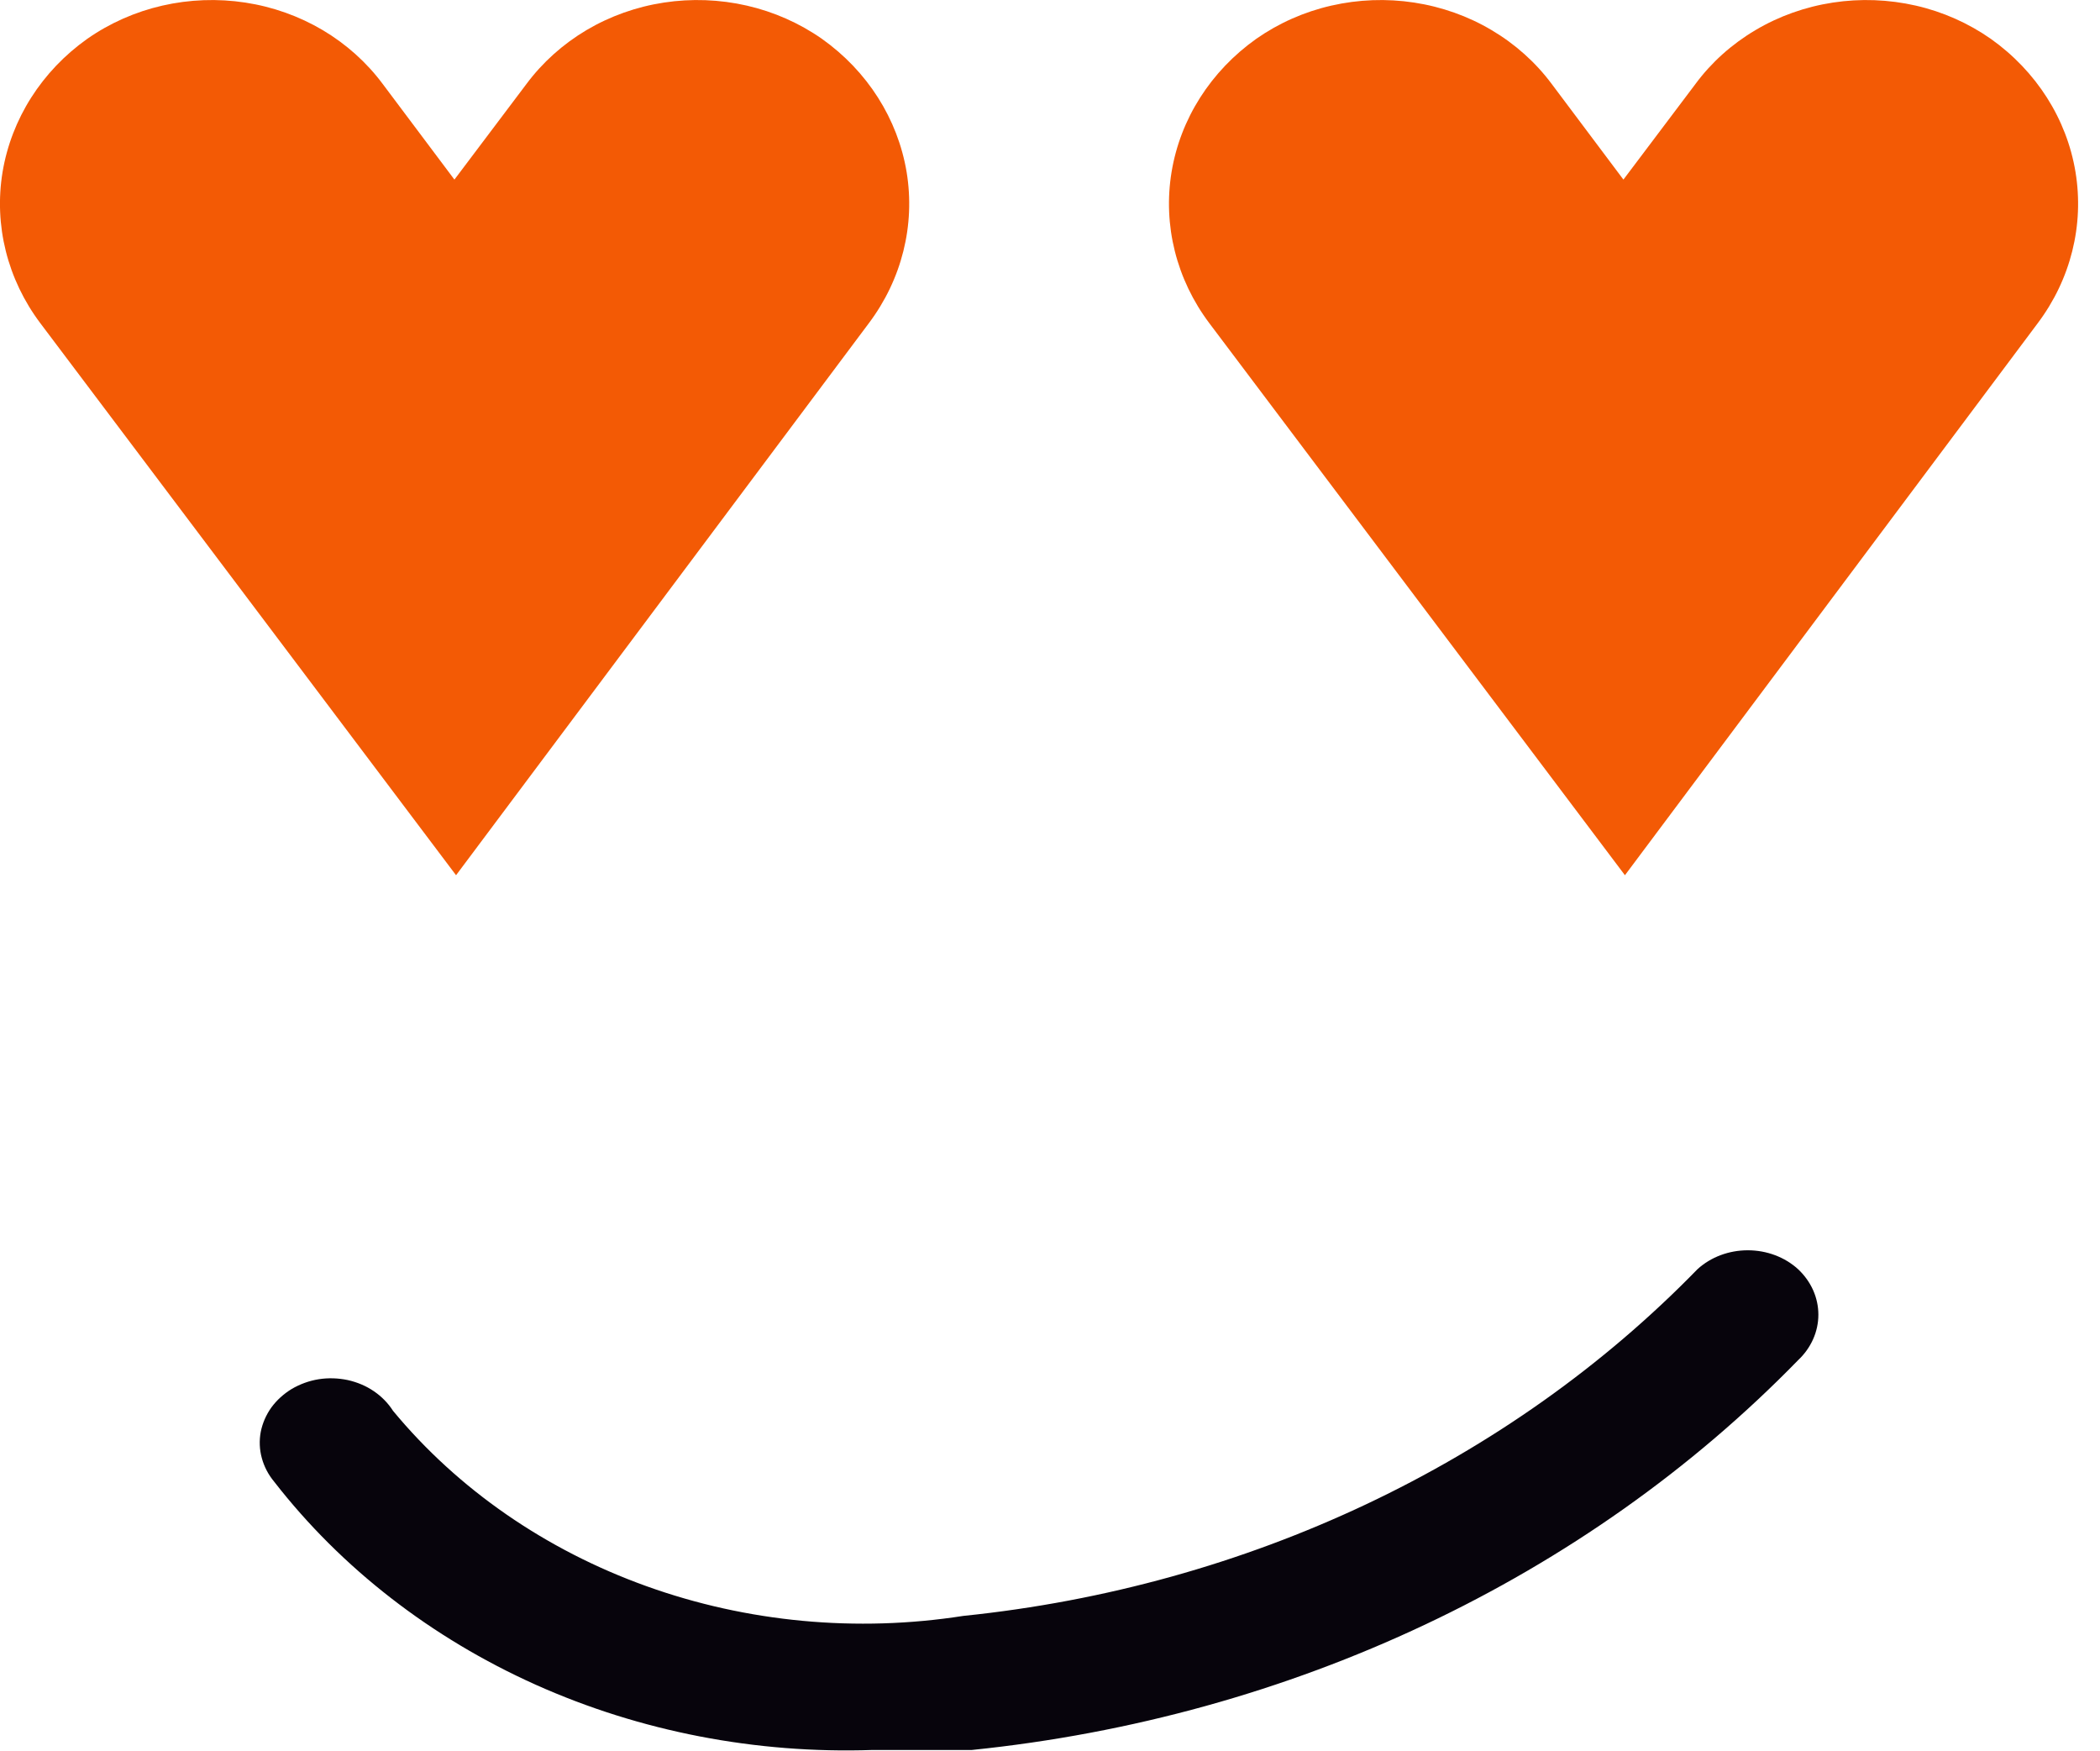
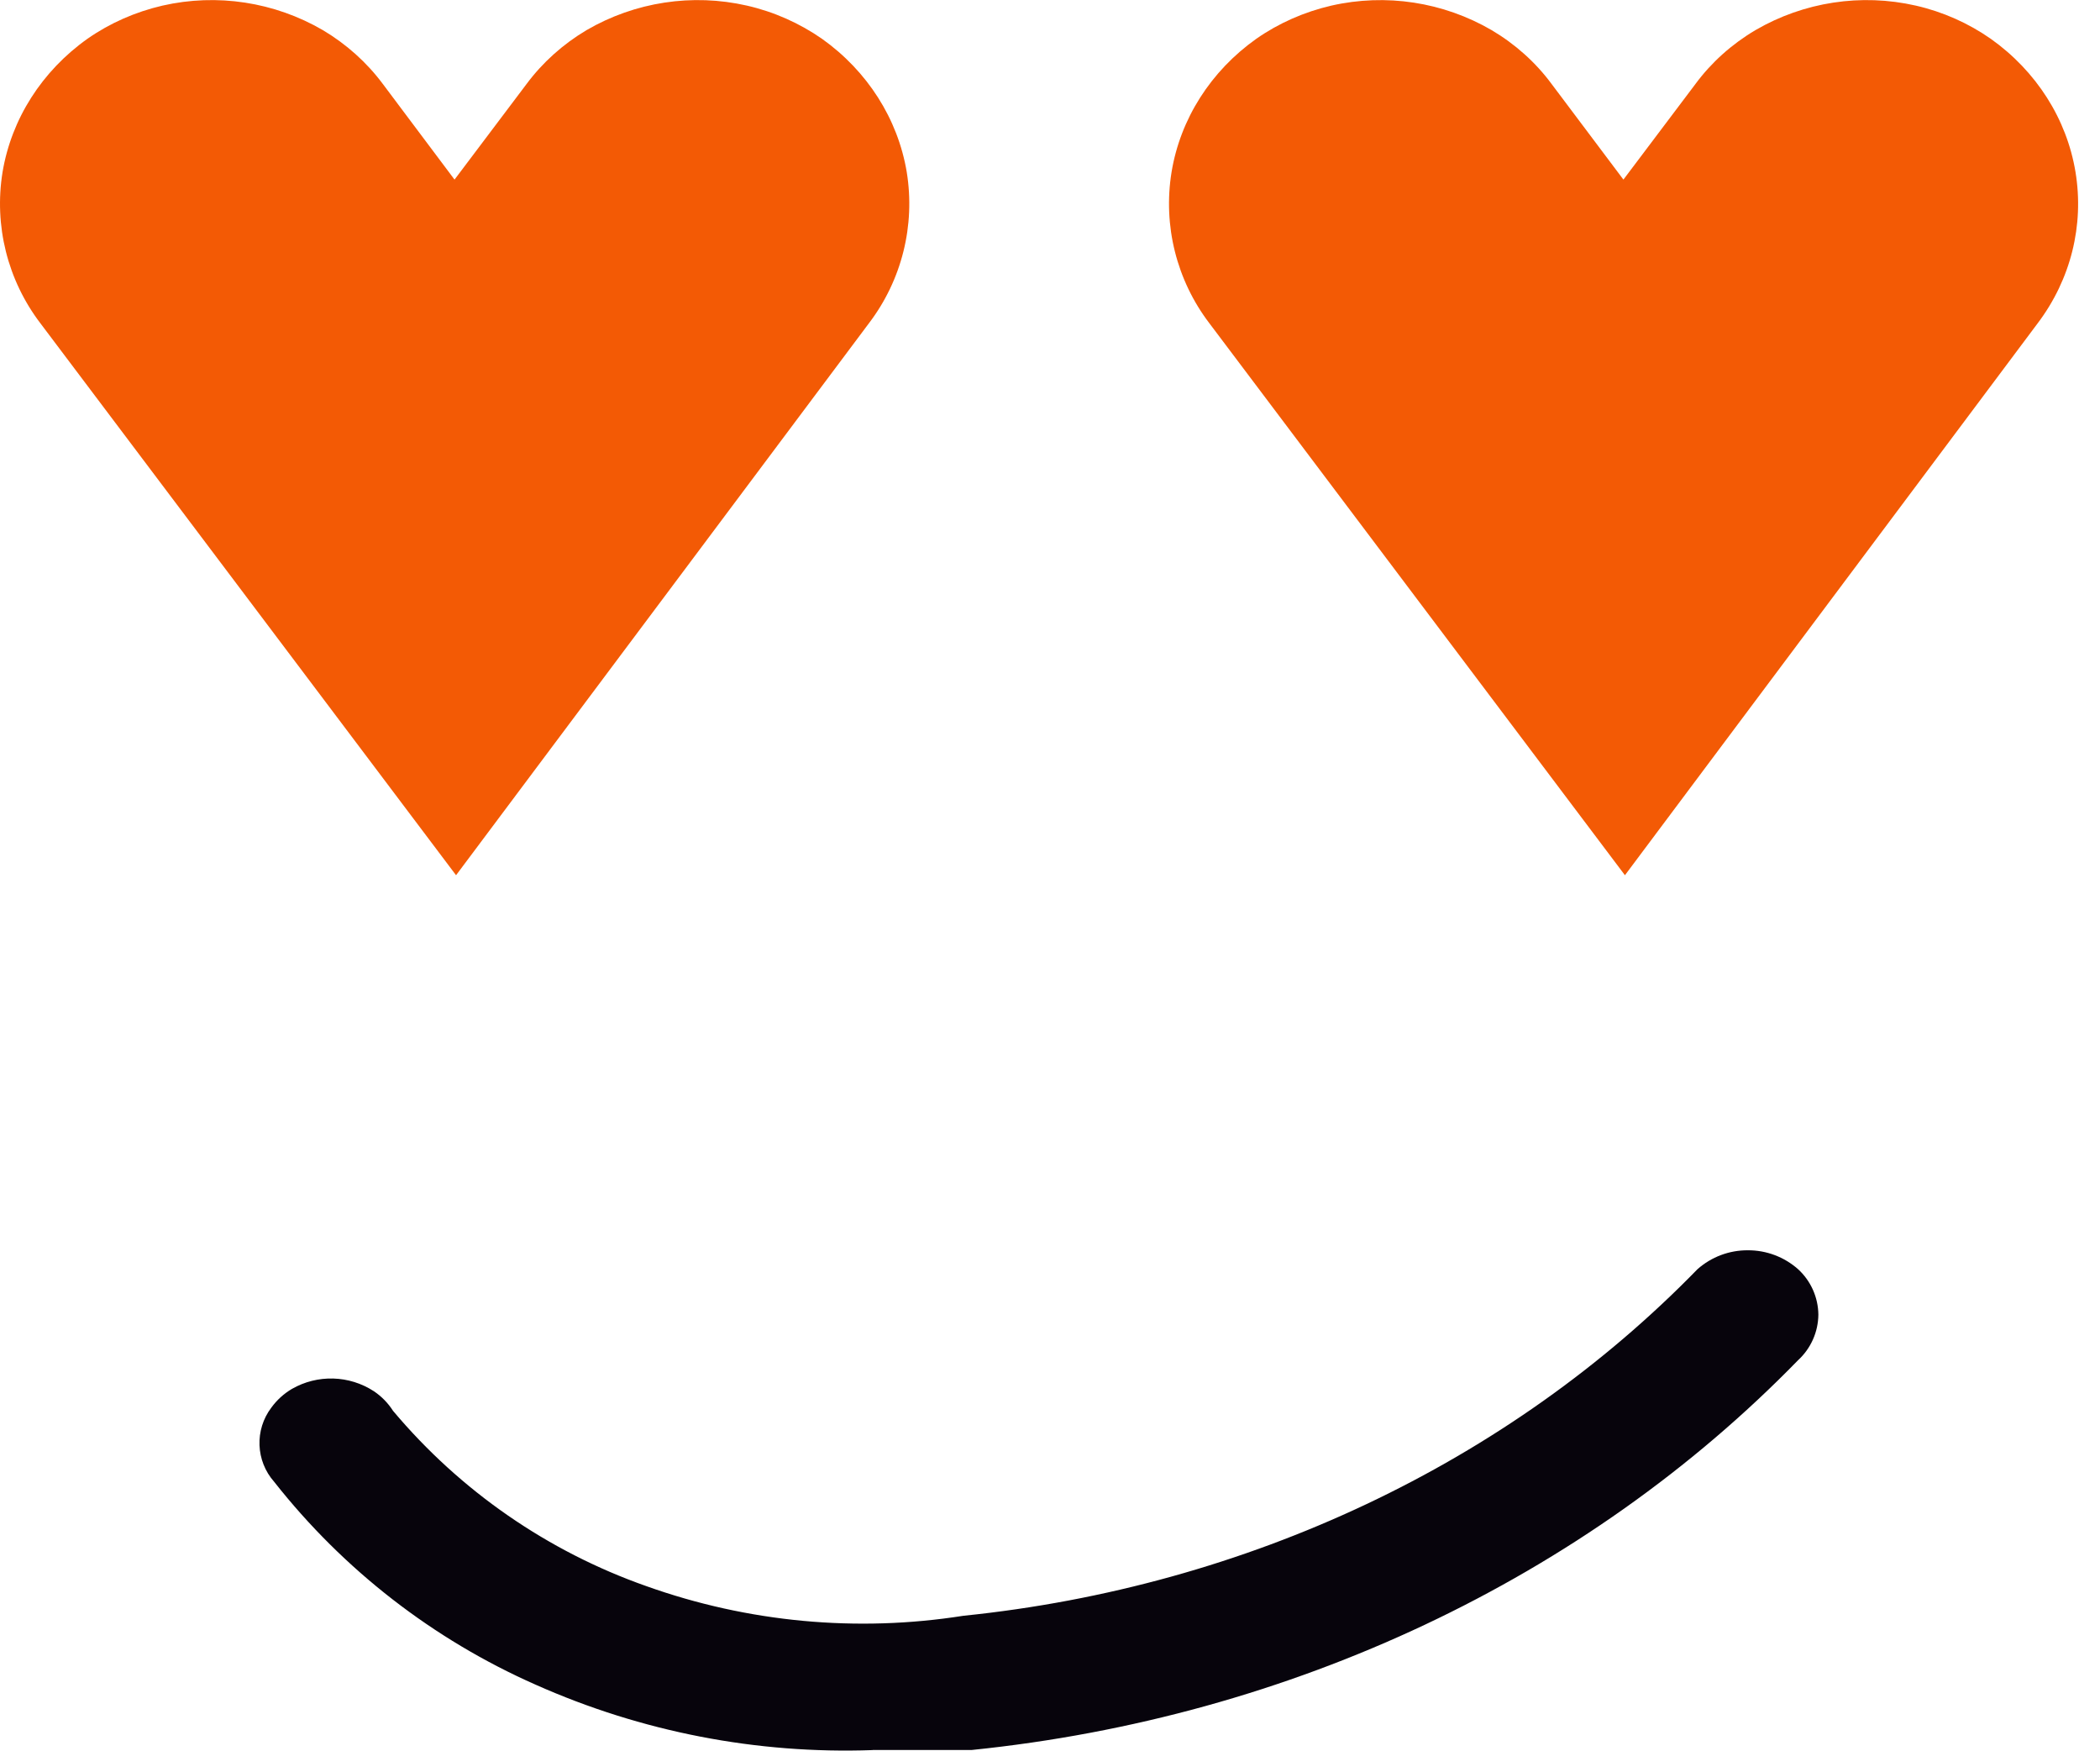
- <svg xmlns="http://www.w3.org/2000/svg" width="18" height="15" viewBox="0 0 18 15" fill="none">
-   <path d="M3.909 7.5L0.346 2.77C0.063 2.394 -0.053 1.929 0.022 1.474C0.098 1.019 0.358 0.609 0.749 0.332C0.941 0.198 1.16 0.101 1.392 0.048C1.624 -0.005 1.866 -0.014 2.102 0.022C2.338 0.058 2.563 0.138 2.766 0.258C2.968 0.378 3.143 0.535 3.28 0.719L3.895 1.539L4.513 0.719C4.65 0.535 4.825 0.378 5.027 0.258C5.23 0.138 5.455 0.058 5.691 0.022C5.927 -0.014 6.169 -0.005 6.401 0.048C6.633 0.101 6.852 0.198 7.044 0.332C7.435 0.609 7.695 1.019 7.771 1.474C7.846 1.929 7.73 2.394 7.447 2.77L3.909 7.5Z" fill="#F35A05" />
-   <path d="M13.928 7.5L10.366 2.77C10.083 2.394 9.967 1.929 10.042 1.474C10.117 1.019 10.378 0.609 10.769 0.332C10.961 0.198 11.179 0.101 11.412 0.048C11.644 -0.005 11.885 -0.014 12.121 0.022C12.357 0.058 12.583 0.138 12.785 0.258C12.988 0.378 13.163 0.535 13.3 0.719L13.915 1.539L14.533 0.719C14.669 0.535 14.844 0.378 15.047 0.258C15.249 0.138 15.475 0.058 15.711 0.022C15.947 -0.014 16.188 -0.005 16.421 0.048C16.653 0.101 16.871 0.198 17.063 0.332C17.454 0.609 17.715 1.019 17.79 1.474C17.865 1.929 17.749 2.394 17.466 2.77L13.928 7.5Z" fill="#F35A05" />
-   <path d="M7.479 14.996C7.767 14.996 8.042 14.996 8.33 14.996C11.067 14.716 13.591 13.525 15.412 11.656C15.524 11.551 15.586 11.411 15.586 11.266C15.586 11.12 15.524 10.981 15.412 10.876C15.298 10.772 15.143 10.714 14.981 10.714C14.819 10.714 14.664 10.772 14.55 10.876C12.932 12.538 10.69 13.597 8.258 13.847C7.343 13.99 6.402 13.902 5.54 13.592C4.677 13.282 3.925 12.762 3.369 12.09C3.327 12.024 3.271 11.967 3.205 11.922C3.138 11.876 3.061 11.844 2.98 11.826C2.899 11.809 2.814 11.806 2.732 11.819C2.65 11.832 2.571 11.861 2.501 11.902C2.432 11.944 2.372 11.998 2.326 12.061C2.281 12.124 2.25 12.195 2.235 12.27C2.221 12.345 2.224 12.421 2.244 12.494C2.264 12.568 2.3 12.637 2.35 12.697C2.925 13.437 3.696 14.035 4.592 14.437C5.487 14.838 6.48 15.03 7.479 14.996V14.996Z" fill="#07040C" />
+ <svg xmlns="http://www.w3.org/2000/svg" width="18" height="15" fill="none">
+   <path fill="#F35A05" d="M3.909 7.5.346 2.77a1.69 1.69 0 0 1-.324-1.296C.098 1.02.358.61.75.332c.192-.134.41-.23.643-.284a1.895 1.895 0 0 1 1.374.21c.202.12.377.277.514.461l.615.82.618-.82c.137-.184.312-.341.514-.461a1.895 1.895 0 0 1 1.374-.21c.232.053.45.15.643.284.39.277.651.687.727 1.142a1.69 1.69 0 0 1-.324 1.296L3.909 7.5ZM13.928 7.5l-3.562-4.73a1.69 1.69 0 0 1-.324-1.296c.075-.455.336-.865.727-1.142.192-.134.41-.23.643-.284a1.895 1.895 0 0 1 1.373.21c.203.12.378.277.514.461l.616.82.618-.82c.136-.184.311-.341.514-.461a1.895 1.895 0 0 1 1.374-.21c.232.053.45.15.642.284.391.277.652.687.727 1.142.075.456-.04.92-.324 1.296L13.928 7.5Z" />
+   <path fill="#07040C" d="M7.48 14.996h.85c2.737-.28 5.26-1.47 7.082-3.34a.537.537 0 0 0 .174-.39.536.536 0 0 0-.174-.39.645.645 0 0 0-.431-.162.645.645 0 0 0-.431.162c-1.618 1.662-3.86 2.721-6.292 2.97a5.527 5.527 0 0 1-2.718-.254 5.007 5.007 0 0 1-2.171-1.502.575.575 0 0 0-.164-.168.674.674 0 0 0-.703-.02.586.586 0 0 0-.176.16.502.502 0 0 0 .024.636 5.87 5.87 0 0 0 2.242 1.739 6.525 6.525 0 0 0 2.887.56Z" />
</svg>
